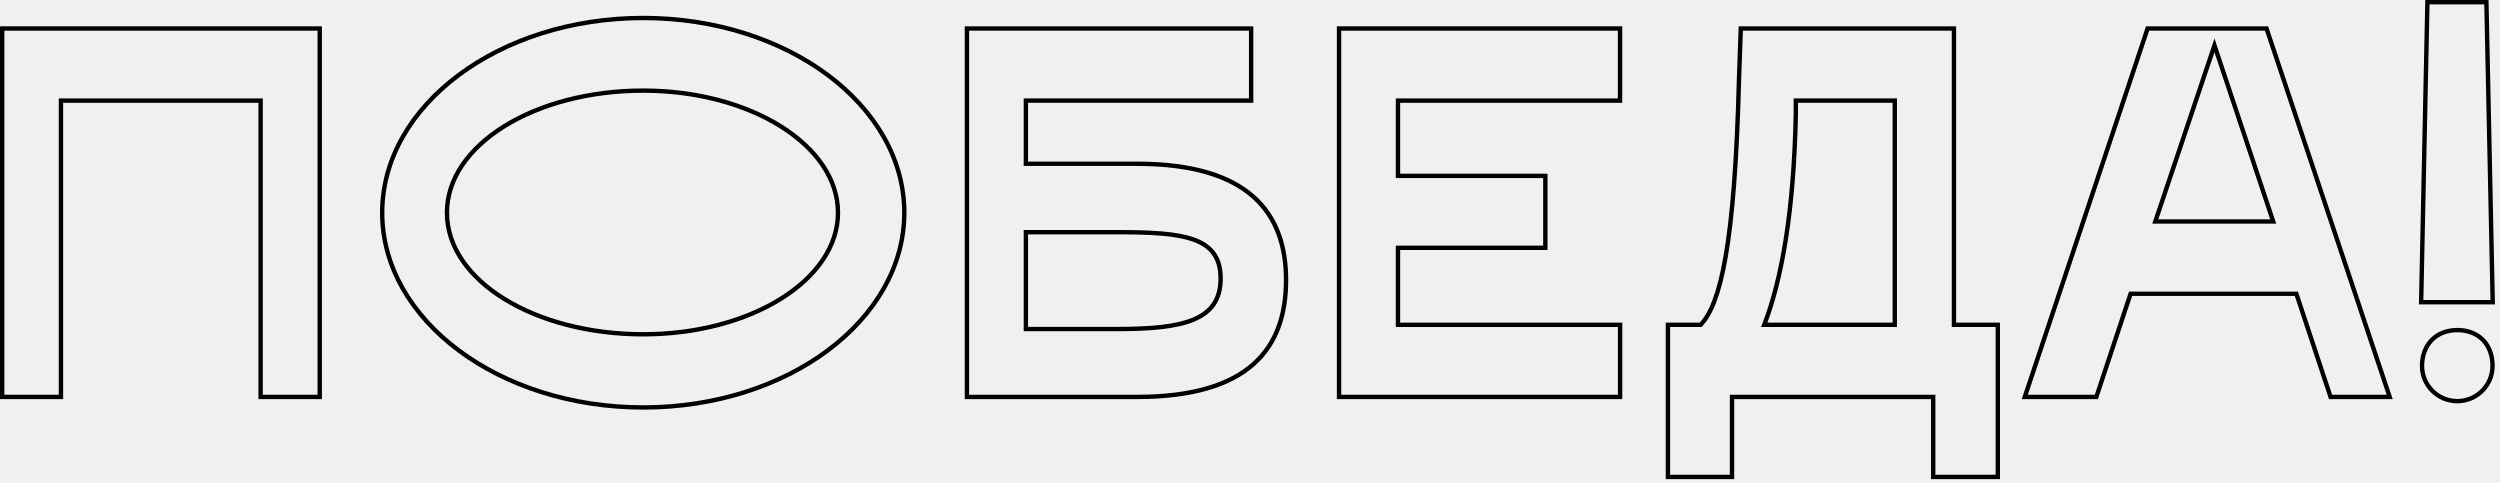
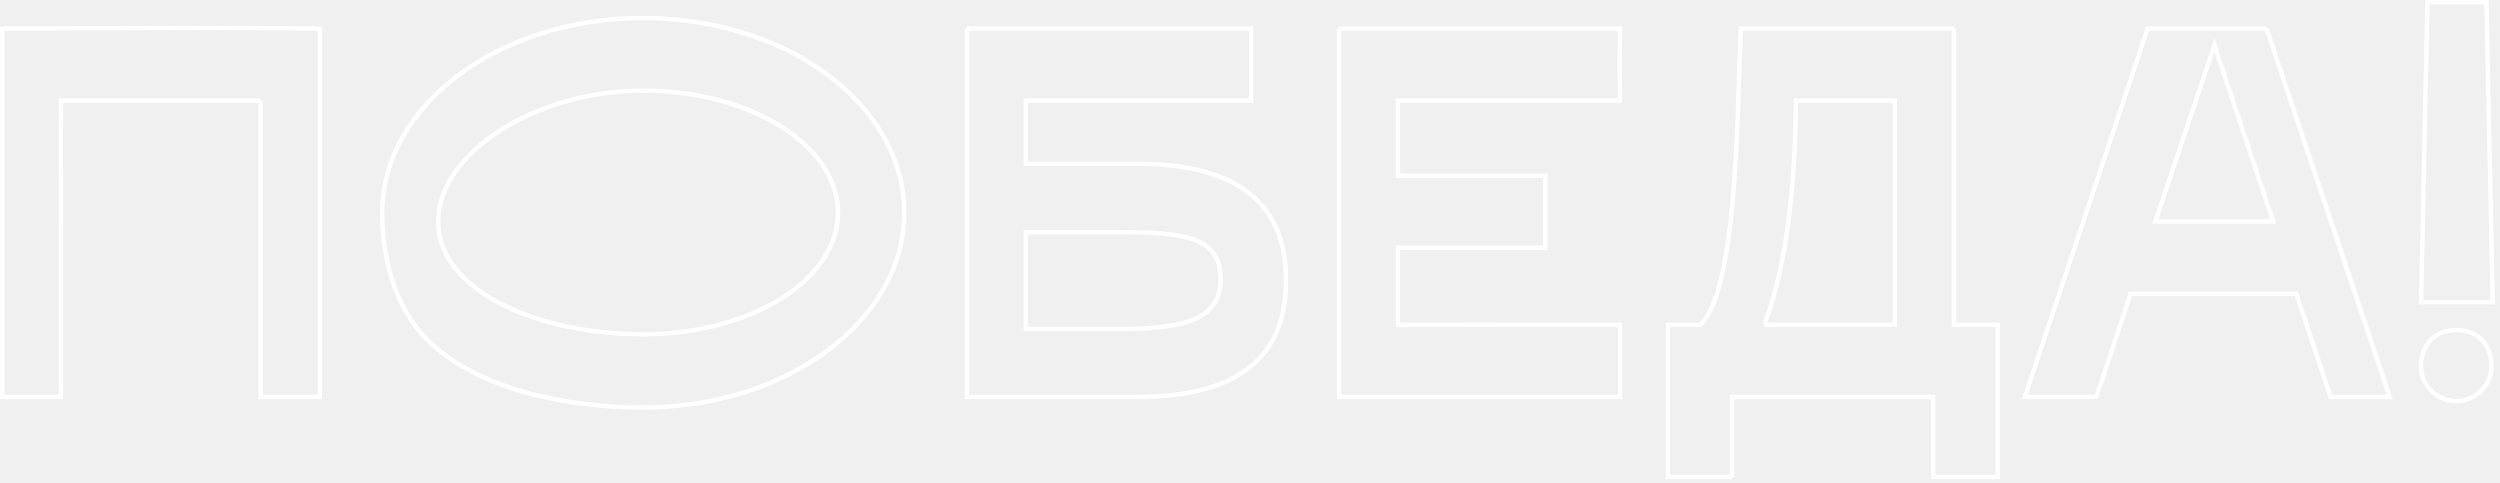
- <svg xmlns="http://www.w3.org/2000/svg" viewBox="0 0 570 110">
-   <path fill="none" stroke="currentColor" d="M13.9 22.94V90.5H.5v-84h72.4v84H59.42V22.94H13.9z" />
-   <path fill="none" stroke="currentColor" d="M146.66 4.1c32.88 0 59.52 19.92 59.52 44.4s-26.64 44.4-59.52 44.4-59.52-19.92-59.52-44.4 26.64-44.4 59.52-44.4zm0 72.12c24.48 0 44.4-12.36 44.4-27.72s-19.92-27.84-44.4-27.84c-24.76 0-44.76 12.36-44.76 27.84s20 27.72 44.76 27.72z" />
-   <path fill="none" stroke="currentColor" d="M285.26 6.5v16.44H233.9v14.4h25.32c25.44 0 34 11.16 34 26.52 0 15.6-8.52 26.64-34 26.64h-38.76v-84h64.8zm-30.48 68.52c15.12 0 23.52-2 23.52-11.52s-8.4-10.56-23.52-10.56H233.9v22.08h20.88z" />
-   <path fill="none" stroke="currentColor" d="M369.37 6.5v16.44h-50.63V40.1h33.6v16.4h-33.6v17.56h50.64V90.5H305.3v-84h64.08z" />
-   <path fill="none" stroke="currentColor" d="M380.29 108.74V74.06h7.44c4.56-4.68 7.8-18.36 8.76-56l.41-11.56h48.6v67.56h10v34.68h-14.73V90.5H394.9v18.24h-14.61zm51.72-34.68V22.94h-22.56v3.12c-.48 22.44-3.24 37.68-7.2 48h29.76z" />
-   <path fill="none" stroke="currentColor" d="M461.65 90.5l28-84h27.12l28.08 84h-13.48l-7.8-23.52h-37.8l-7.8 23.52h-16.32zm56.64-40L504.9 10.34 491.41 50.5h26.88z" />
-   <path fill="none" stroke="currentColor" d="M552.02 68.9L553.45.5h13.45l1.44 68.4h-16.32zm8.28 6.36c4.8 0 8 3.24 8 8.16a8.04 8.04 0 11-16.08 0c.03-4.92 3.27-8.16 8.07-8.16z" />
+ <svg xmlns="http://www.w3.org/2000/svg" xmlns:xlink="http://www.w3.org/1999/xlink" id="win-heading" viewBox="0 0 570 110">
+   <defs>
+     <animateTransform xlink:href="#word" attributeName="transform" type="translate" from="0,0" to="15, 2" dur="0.5s" keySplines="0.33, 1, 0.68, 1" calcMode="spline" fill="freeze" additive="sum" />
+     <animateTransform xlink:href="#word" attributeName="transform" type="scale" from="1, 1" to="0.95, 0.95" dur="0.5s" keySplines="0.33, 1, 0.68, 1" calcMode="spline" fill="freeze" additive="sum" />
+   </defs>
+   <g id="word" fill="none" stroke="#fff">
+     <path d="M50.03 6.36L.5 6.5v84h13.4l-.02-61.58m0 0l.02-5.98h45.52m0 0V90.5H72.9v-84l-22.87-.14">
+       <animate attributeName="stroke-dashoffset" to="0" dur="1.5s" calcMode="paced" fill="freeze" />
+     </path>
+     <path d="M182.87 13.27c14.18 8.12 23.31 20.9 23.31 35.23 0 24.48-26.64 44.4-59.52 44.4-18.88 0-37.7-4.57-48.6-14.8m.03.02c-8.08-7.59-10.95-19.2-10.95-29.62 0-24.48 26.64-44.4 59.52-44.4 13.63 0 26.6 3.6 36.64 9.34m-36.64 62.78c24.48 0 44.4-12.36 44.4-27.72s-19.92-27.84-44.4-27.84c-24.76 0-46.76 14.36-46.76 29.84s22 25.72 46.76 25.72z">
+       <animate attributeName="stroke-dashoffset" to="0" dur="1.5s" calcMode="paced" fill="freeze" />
+     </path>
+     <path d="M279.63 40.93c9.86 4.48 13.59 12.79 13.59 22.93 0 15.6-8.52 26.64-34 26.64h-38.76v-84m0 0h64.8v16.44H233.9v14.4h25.32c8.64 0 15.34 1.29 20.4 3.6m-38.68 12h-7.04v22.08h20.88c15.12 0 23.52-2 23.52-11.52s-8.4-10.56-23.52-10.56h-13.84">
+       <animate attributeName="stroke-dashoffset" to="0" dur="1.5s" calcMode="paced" fill="freeze" />
+     </path>
+     <path d="M369.29 14.2l.08-7.7H305.3m31.2 67.53l-17.76.03V56.5h33.6V40.1h-33.6V22.94h50.63l-.08-8.74M305.3 6.5v84h64.08V74.06l-32.88-.03">
+       <animate attributeName="stroke-dashoffset" to="0" dur="1.5s" calcMode="paced" fill="freeze" />
+     </path>
+     <path d="M445.5 6.5v67.56h10v34.68h-14.73V90.5H394.9v18.24m0 0h-14.61V74.06h7.44c4.56-4.68 7.8-18.36 8.76-56l.41-11.56h48.6m-43.25 67.56h29.76V22.94h-22.56v3.12c-.48 22.44-3.24 37.68-7.2 48">
+       <animate attributeName="stroke-dashoffset" to="0" dur="1.5s" calcMode="paced" fill="freeze" />
+     </path>
+     <path d="M516.77 6.5h-27.12l-28 84h16.32l1.68-4.98m0 0l6.12-18.54h37.8l7.8 23.52h13.48l-28.08-84m-11.87 3.84L491.41 50.5h26.88z">
+       <animate attributeName="stroke-dashoffset" to="0" dur="1.5s" calcMode="paced" fill="freeze" />
+     </path>
+     <path d="M568.34 68.9L566.9.5h-13.45l-1.43 68.4zm-8.28 6.36c4.8 0 8 3.24 8 8.16a8.04 8.04 0 11-16.08 0c.03-4.92 3.27-8.16 8.07-8.16z">
+       <animate attributeName="stroke-dashoffset" to="0" dur="0.6s" calcMode="paced" fill="freeze" />
+     </path>
+   </g>
</svg>
